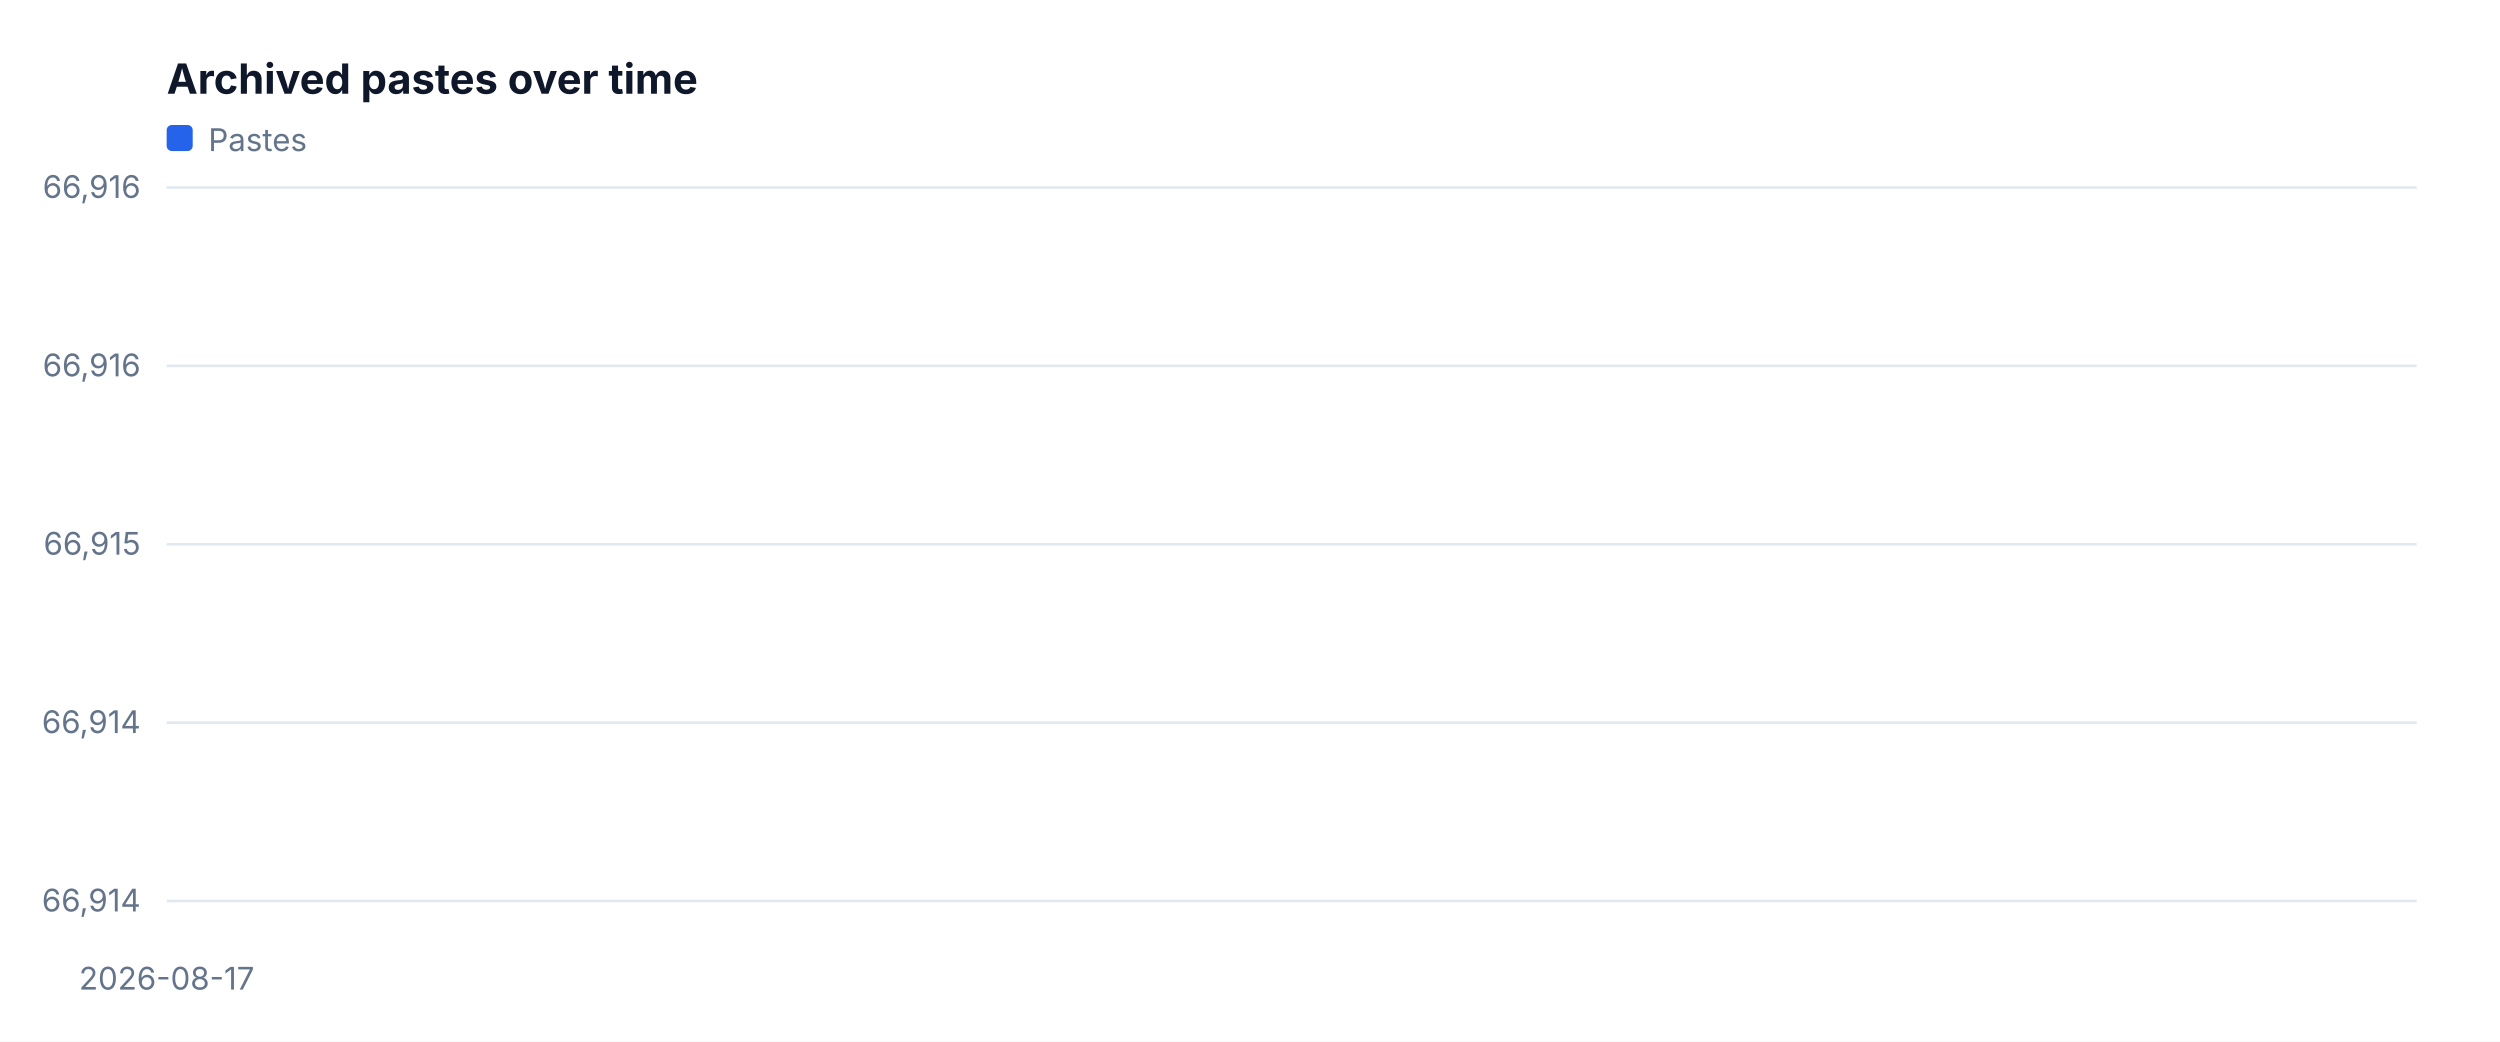
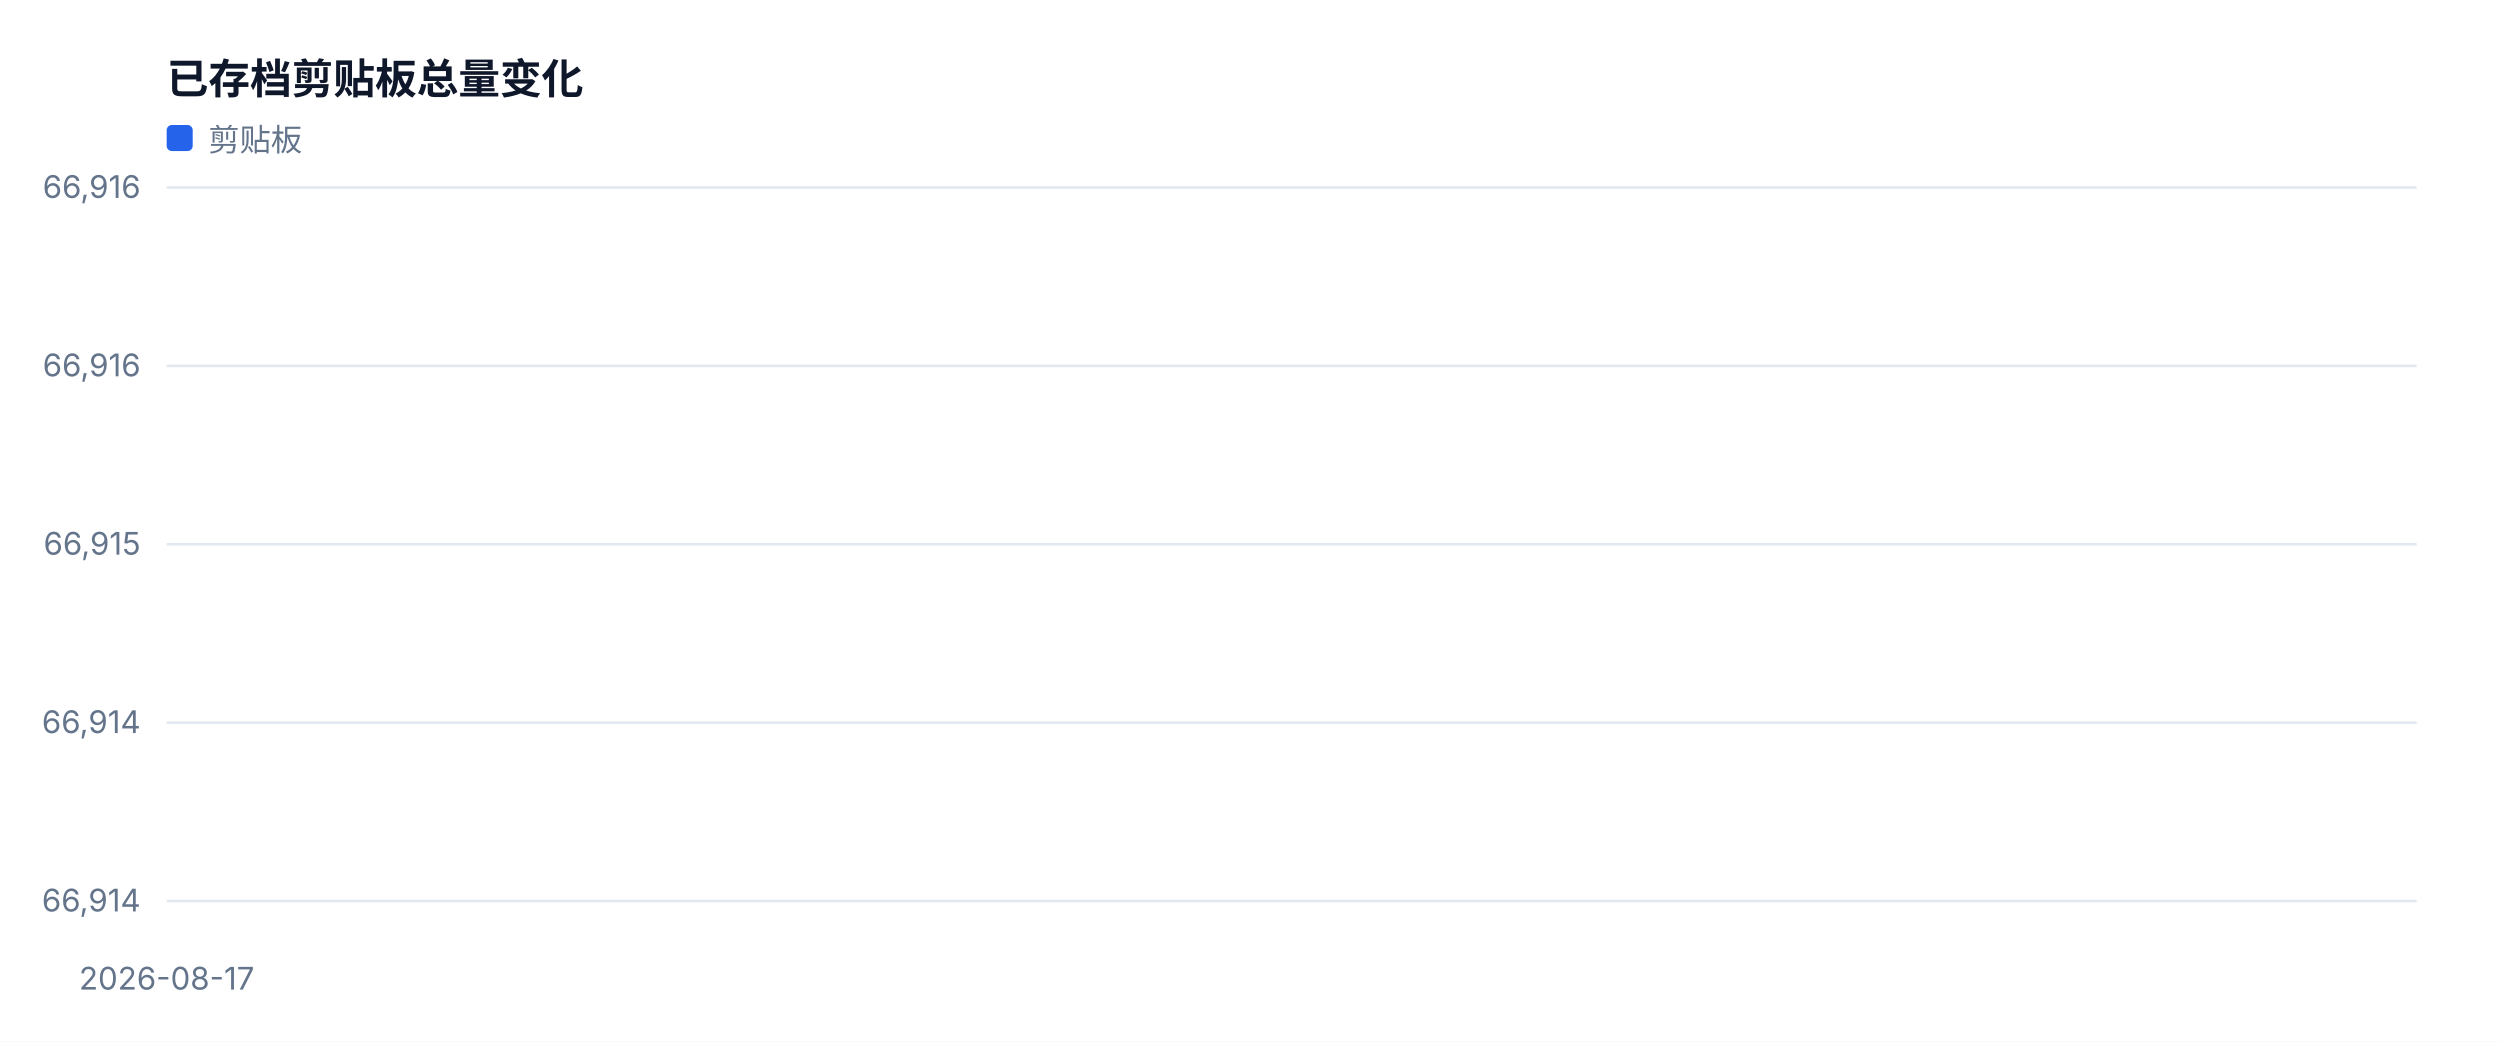
<svg xmlns="http://www.w3.org/2000/svg" width="960" height="400" viewBox="0 0 960 400" role="img">
  <style>text{font-family:-apple-system,BlinkMacSystemFont,'Segoe UI',sans-serif;fill:#334155}.muted{fill:#64748b;font-size:12px}.value{fill:#0f172a;font-size:28px;font-weight:700}.title{fill:#0f172a;font-size:16px;font-weight:700}</style>
  <rect width="100%" height="100%" fill="#ffffff" />
-   <text x="64" y="36" class="title">Archived pastes over time</text>
+   <text x="64" y="36" class="title">已存档剪贴板总量变化</text>
  <line x1="64" y1="346.0" x2="928" y2="346.0" stroke="#e2e8f0" />
  <text x="54" y="350.0" text-anchor="end" class="muted">66,914</text>
  <line x1="64" y1="277.5" x2="928" y2="277.5" stroke="#e2e8f0" />
  <text x="54" y="281.5" text-anchor="end" class="muted">66,914</text>
  <line x1="64" y1="209.0" x2="928" y2="209.0" stroke="#e2e8f0" />
  <text x="54" y="213.0" text-anchor="end" class="muted">66,915</text>
  <line x1="64" y1="140.5" x2="928" y2="140.5" stroke="#e2e8f0" />
  <text x="54" y="144.5" text-anchor="end" class="muted">66,916</text>
  <line x1="64" y1="72.0" x2="928" y2="72.0" stroke="#e2e8f0" />
  <text x="54" y="76.0" text-anchor="end" class="muted">66,916</text>
  <text x="64.0" y="380" text-anchor="middle" class="muted">2026-08-17</text>
  <polyline fill="none" stroke="#2563eb" stroke-width="3" stroke-linejoin="round" stroke-linecap="round" points="64.0,209.0" />
  <rect x="64" y="48" width="10" height="10" fill="#2563eb" rx="2" />
-   <text x="80" y="58" class="muted">Pastes</text>
+   <text x="80" y="58" class="muted">剪贴板</text>
</svg>
